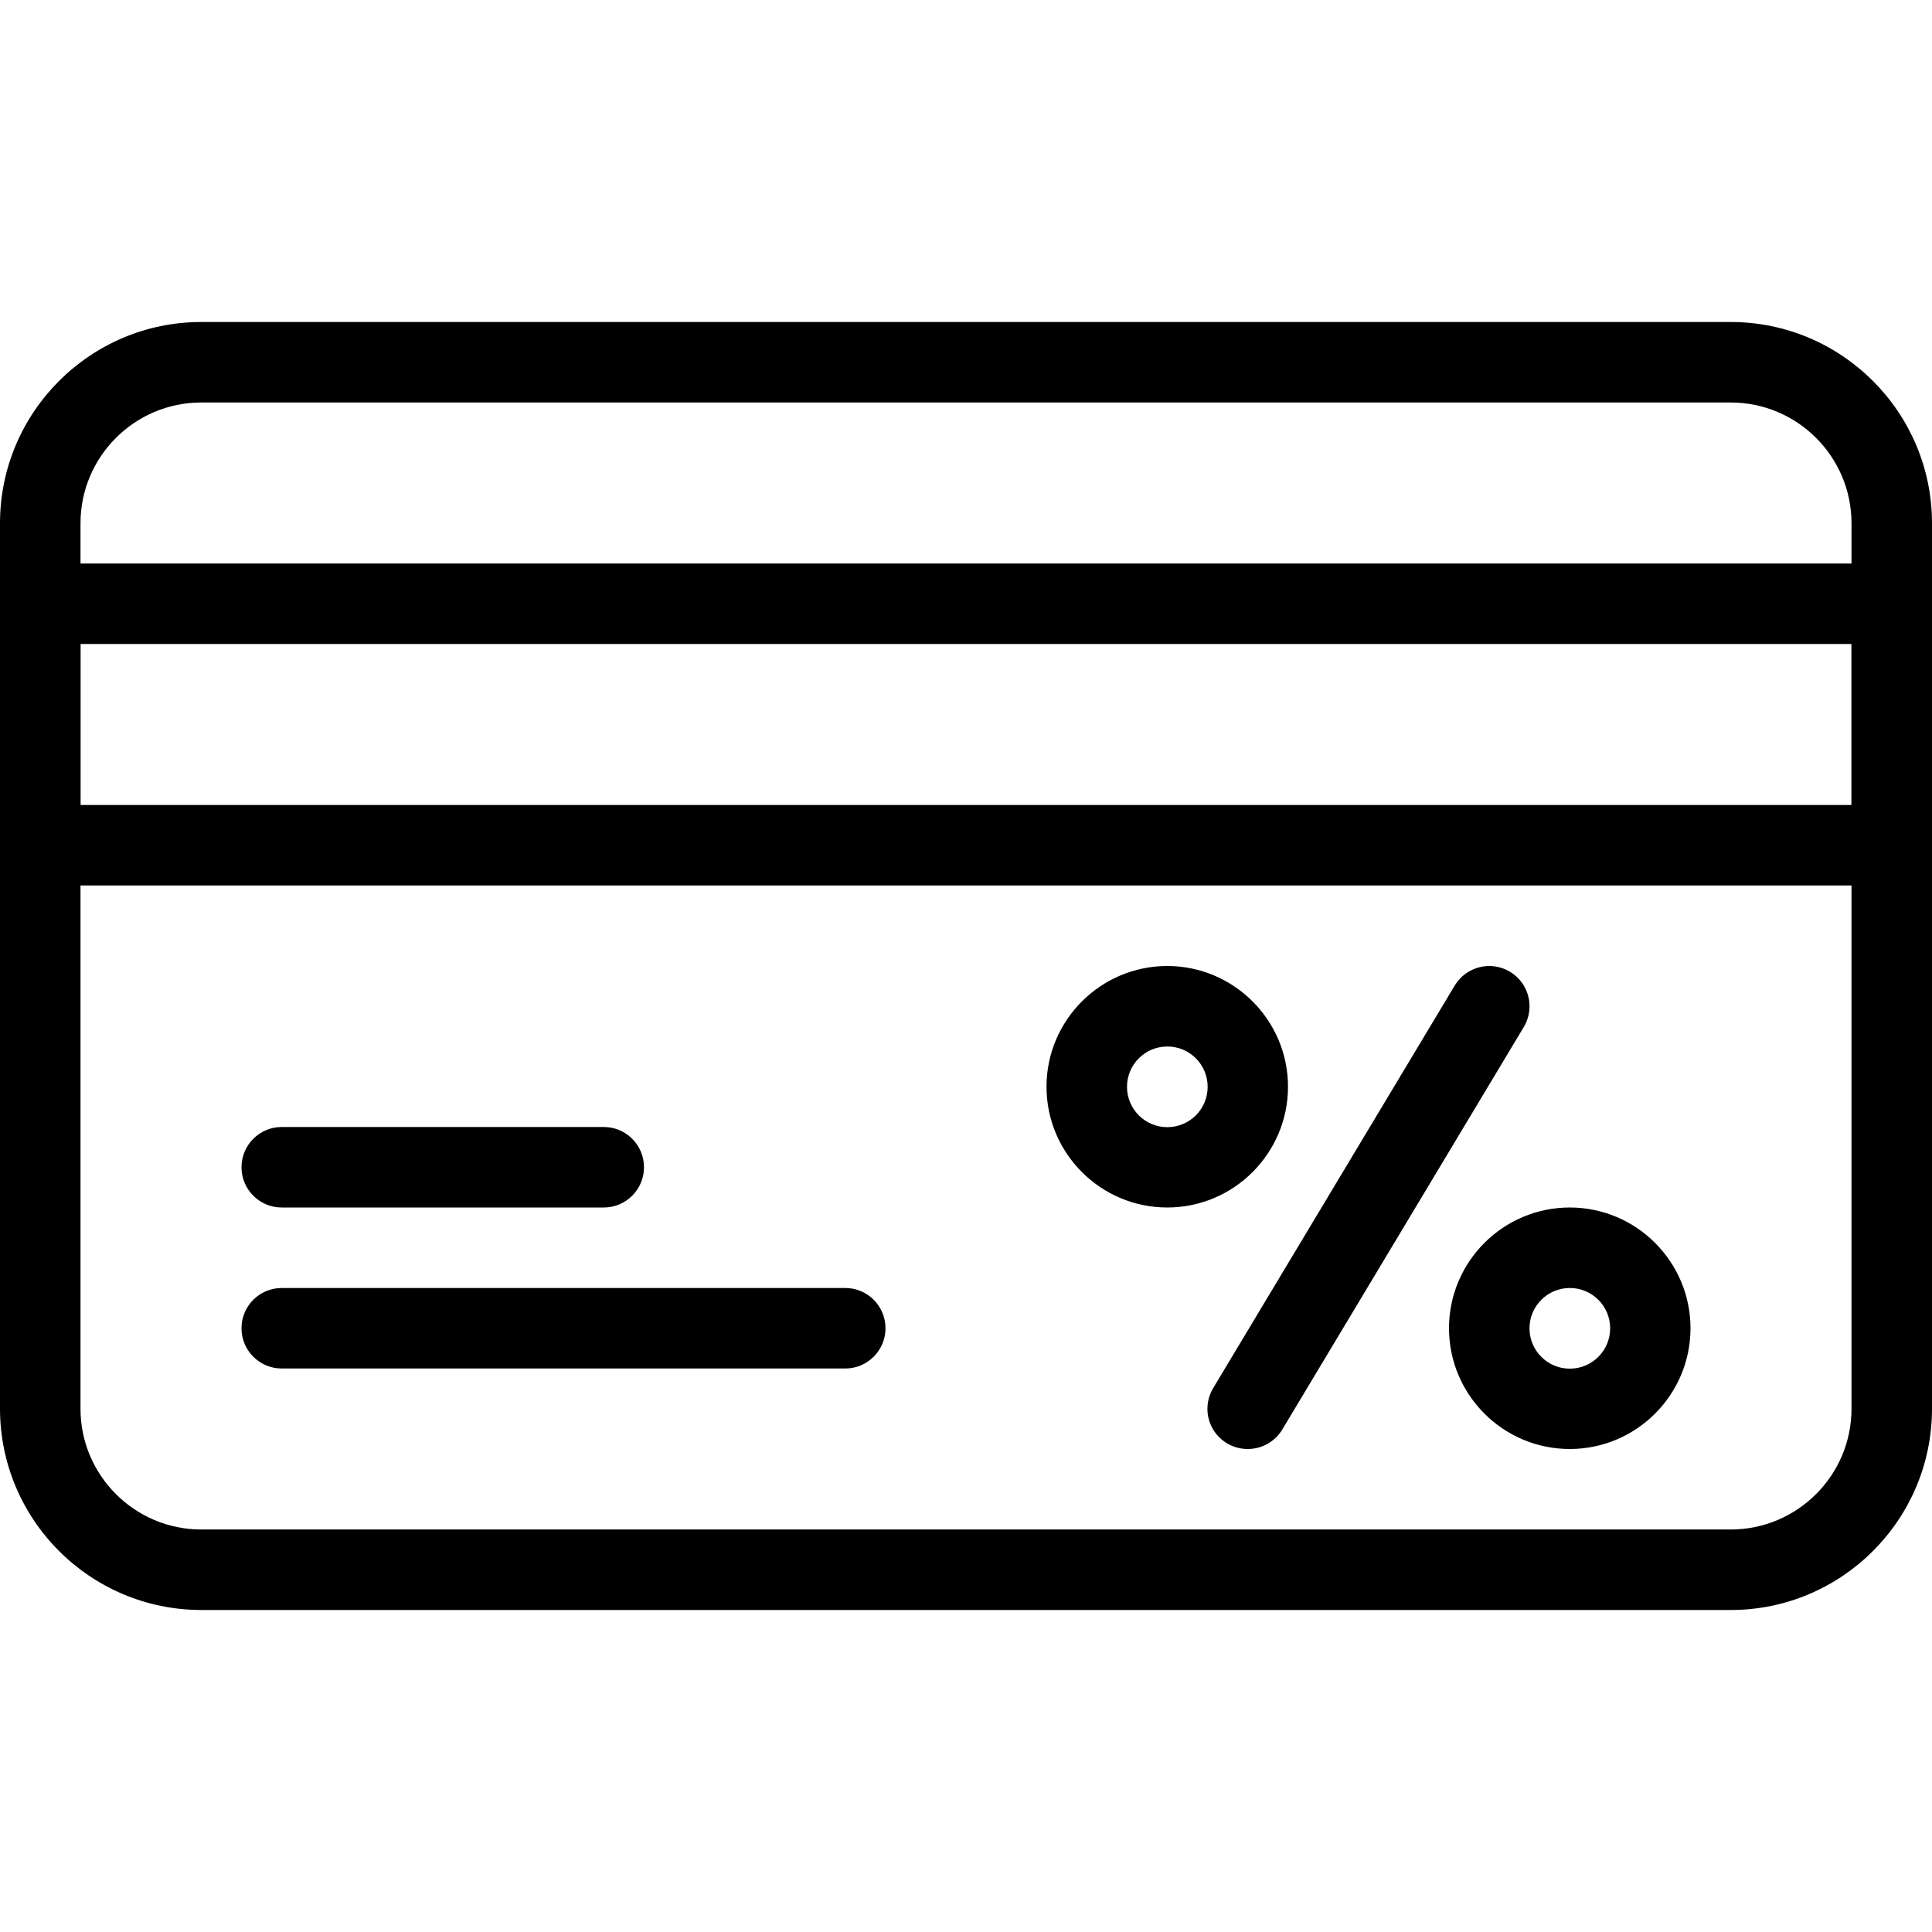
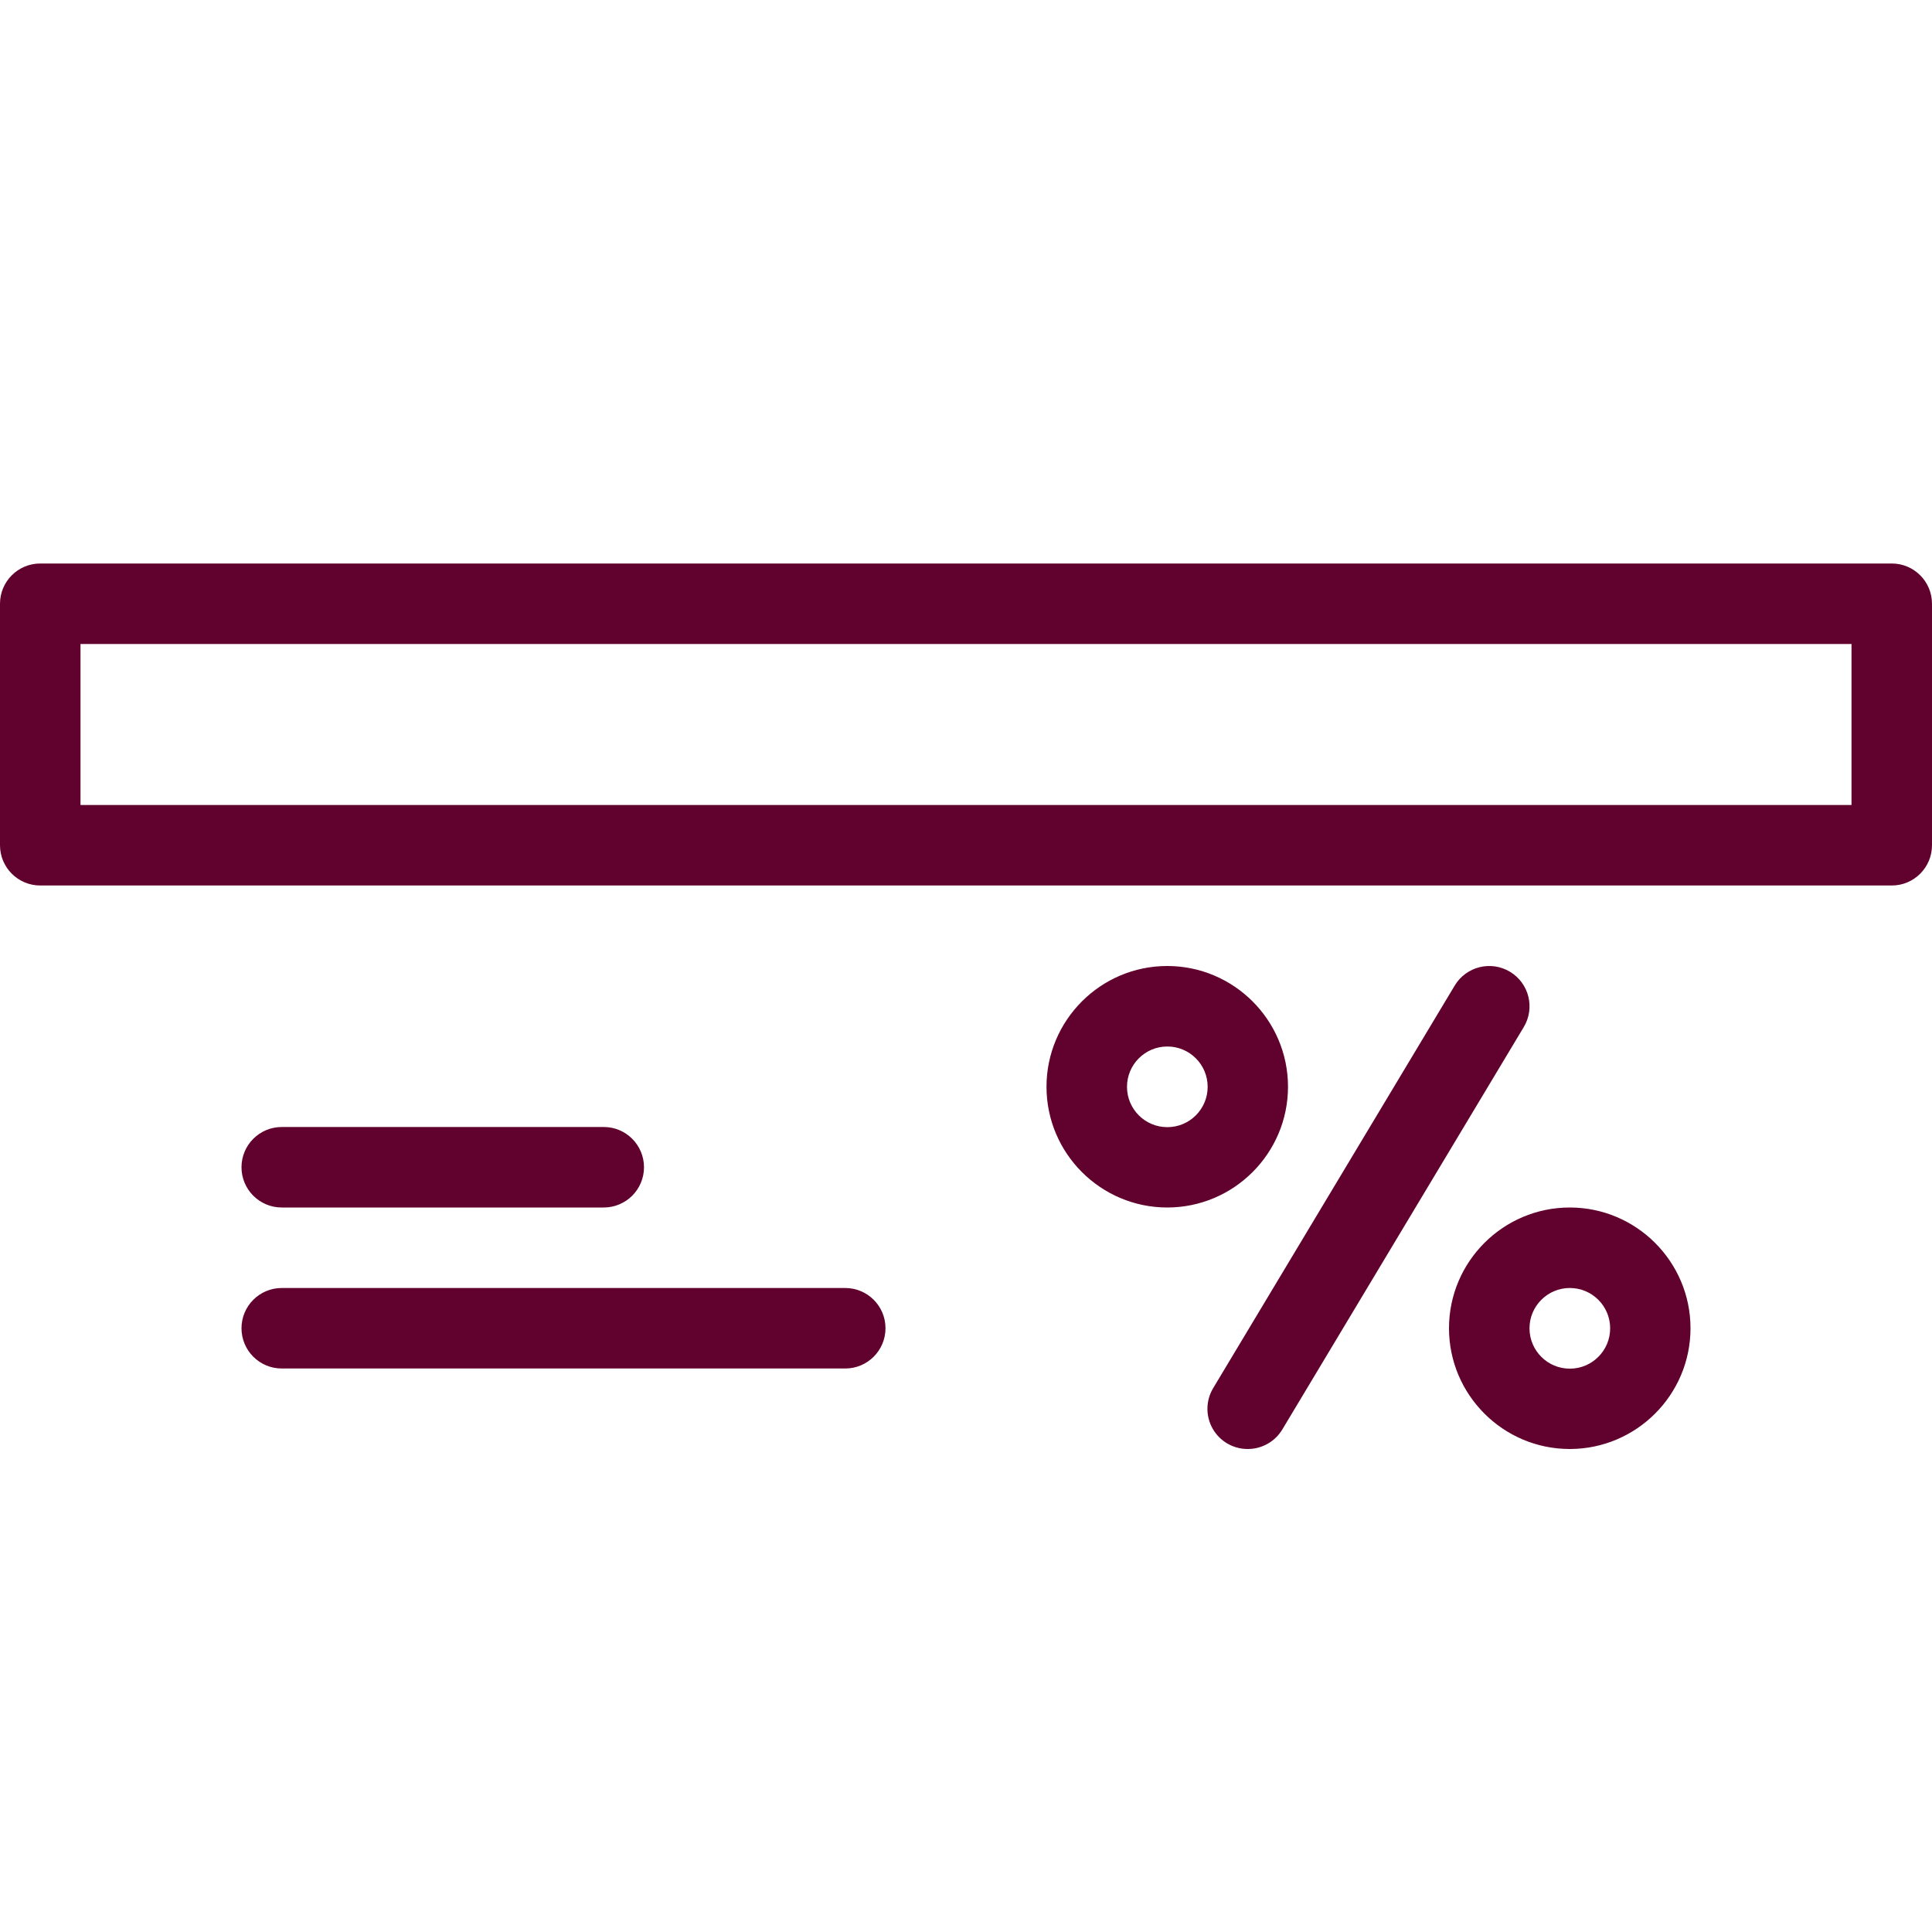
- <svg xmlns="http://www.w3.org/2000/svg" class="svg-icon" style="width: 1em;height: 1em;vertical-align: middle;fill: currentColor;overflow: hidden;" viewBox="0 0 1024 1024" version="1.1">
+ <svg xmlns="http://www.w3.org/2000/svg" class="svg-icon" fill="none" style="width: 1em;height: 1em;vertical-align: middle;overflow: hidden;" viewBox="0 0 1024 1024" version="1.1">
  <path d="M917.333 853.333h-810.667A106.795 106.795 0 0 1 0 746.667v-469.333C0 218.539 47.829 170.667 106.667 170.667h810.667C976.171 170.667 1024 218.539 1024 277.333v469.333c0 58.795-47.829 106.667-106.667 106.667zM106.667 213.333C71.381 213.333 42.667 242.048 42.667 277.333v469.333c0 35.285 28.715 64 64 64h810.667c35.285 0 64-28.715 64-64v-469.333c0-35.285-28.715-64-64-64h-810.667z" />
-   <path d="M1002.667 469.333H21.333a21.333 21.333 0 0 1-21.333-21.333v-128A21.333 21.333 0 0 1 21.333 298.667h981.333a21.333 21.333 0 0 1 21.333 21.333v128a21.333 21.333 0 0 1-21.333 21.333zM42.667 426.667h938.667V341.333H42.667v85.333zM320 640h-170.667a21.333 21.333 0 0 1 0-42.667h170.667a21.333 21.333 0 0 1 0 42.667zM448 725.333h-298.667a21.333 21.333 0 0 1 0-42.667h298.667a21.333 21.333 0 0 1 0 42.667zM661.333 768a21.291 21.291 0 0 1-18.304-32.299l128-213.333a21.333 21.333 0 0 1 36.608 21.973l-128 213.333A21.333 21.333 0 0 1 661.333 768zM618.667 640c-35.285 0-64-28.715-64-64s28.715-64 64-64 64 28.715 64 64-28.715 64-64 64z m0-85.333a21.333 21.333 0 1 0 0.085 42.752A21.333 21.333 0 0 0 618.667 554.667zM832 768c-35.285 0-64-28.715-64-64s28.715-64 64-64 64 28.715 64 64-28.715 64-64 64z m0-85.333a21.333 21.333 0 1 0 0.085 42.752A21.333 21.333 0 0 0 832 682.667z" />
+   <path d="M1002.667 469.333H21.333a21.333 21.333 0 0 1-21.333-21.333v-128A21.333 21.333 0 0 1 21.333 298.667h981.333a21.333 21.333 0 0 1 21.333 21.333v128a21.333 21.333 0 0 1-21.333 21.333zM42.667 426.667h938.667V341.333H42.667v85.333zM320 640h-170.667a21.333 21.333 0 0 1 0-42.667h170.667a21.333 21.333 0 0 1 0 42.667zM448 725.333h-298.667a21.333 21.333 0 0 1 0-42.667h298.667a21.333 21.333 0 0 1 0 42.667zM661.333 768a21.291 21.291 0 0 1-18.304-32.299l128-213.333a21.333 21.333 0 0 1 36.608 21.973l-128 213.333A21.333 21.333 0 0 1 661.333 768zM618.667 640c-35.285 0-64-28.715-64-64s28.715-64 64-64 64 28.715 64 64-28.715 64-64 64z m0-85.333a21.333 21.333 0 1 0 0.085 42.752A21.333 21.333 0 0 0 618.667 554.667zM832 768c-35.285 0-64-28.715-64-64s28.715-64 64-64 64 28.715 64 64-28.715 64-64 64z m0-85.333a21.333 21.333 0 1 0 0.085 42.752A21.333 21.333 0 0 0 832 682.667z" fill="#61012d" />
</svg>
